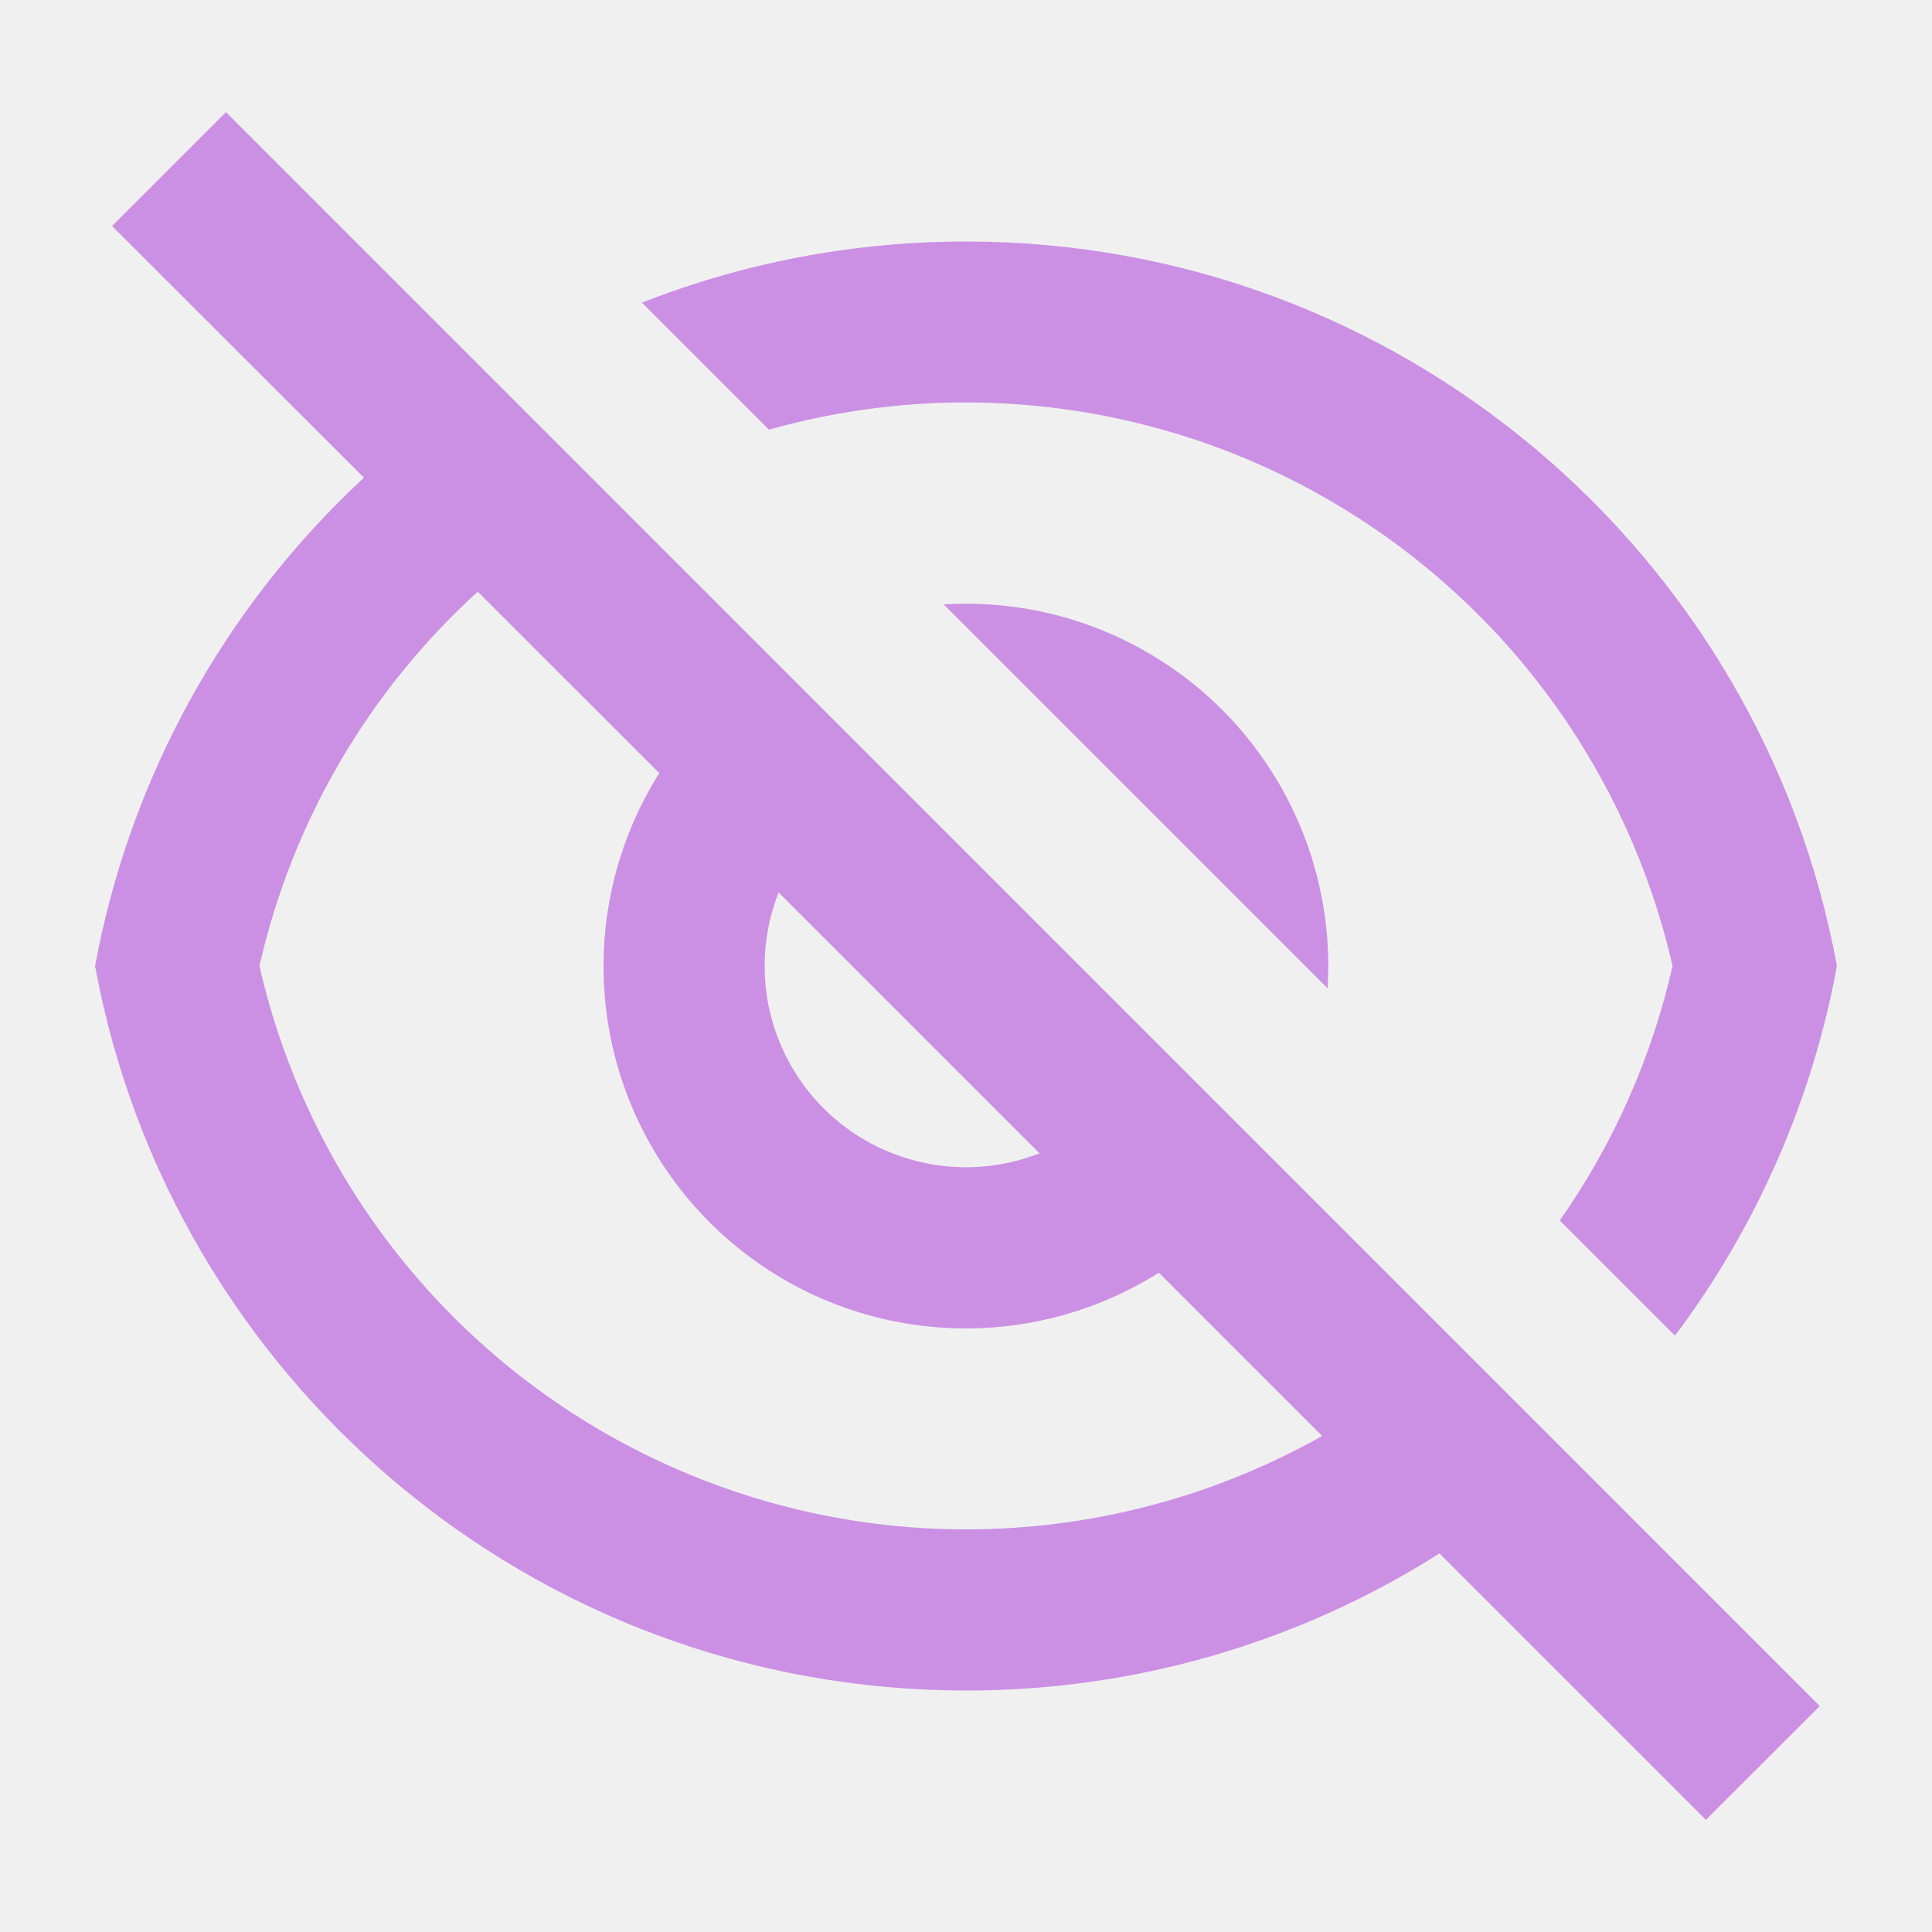
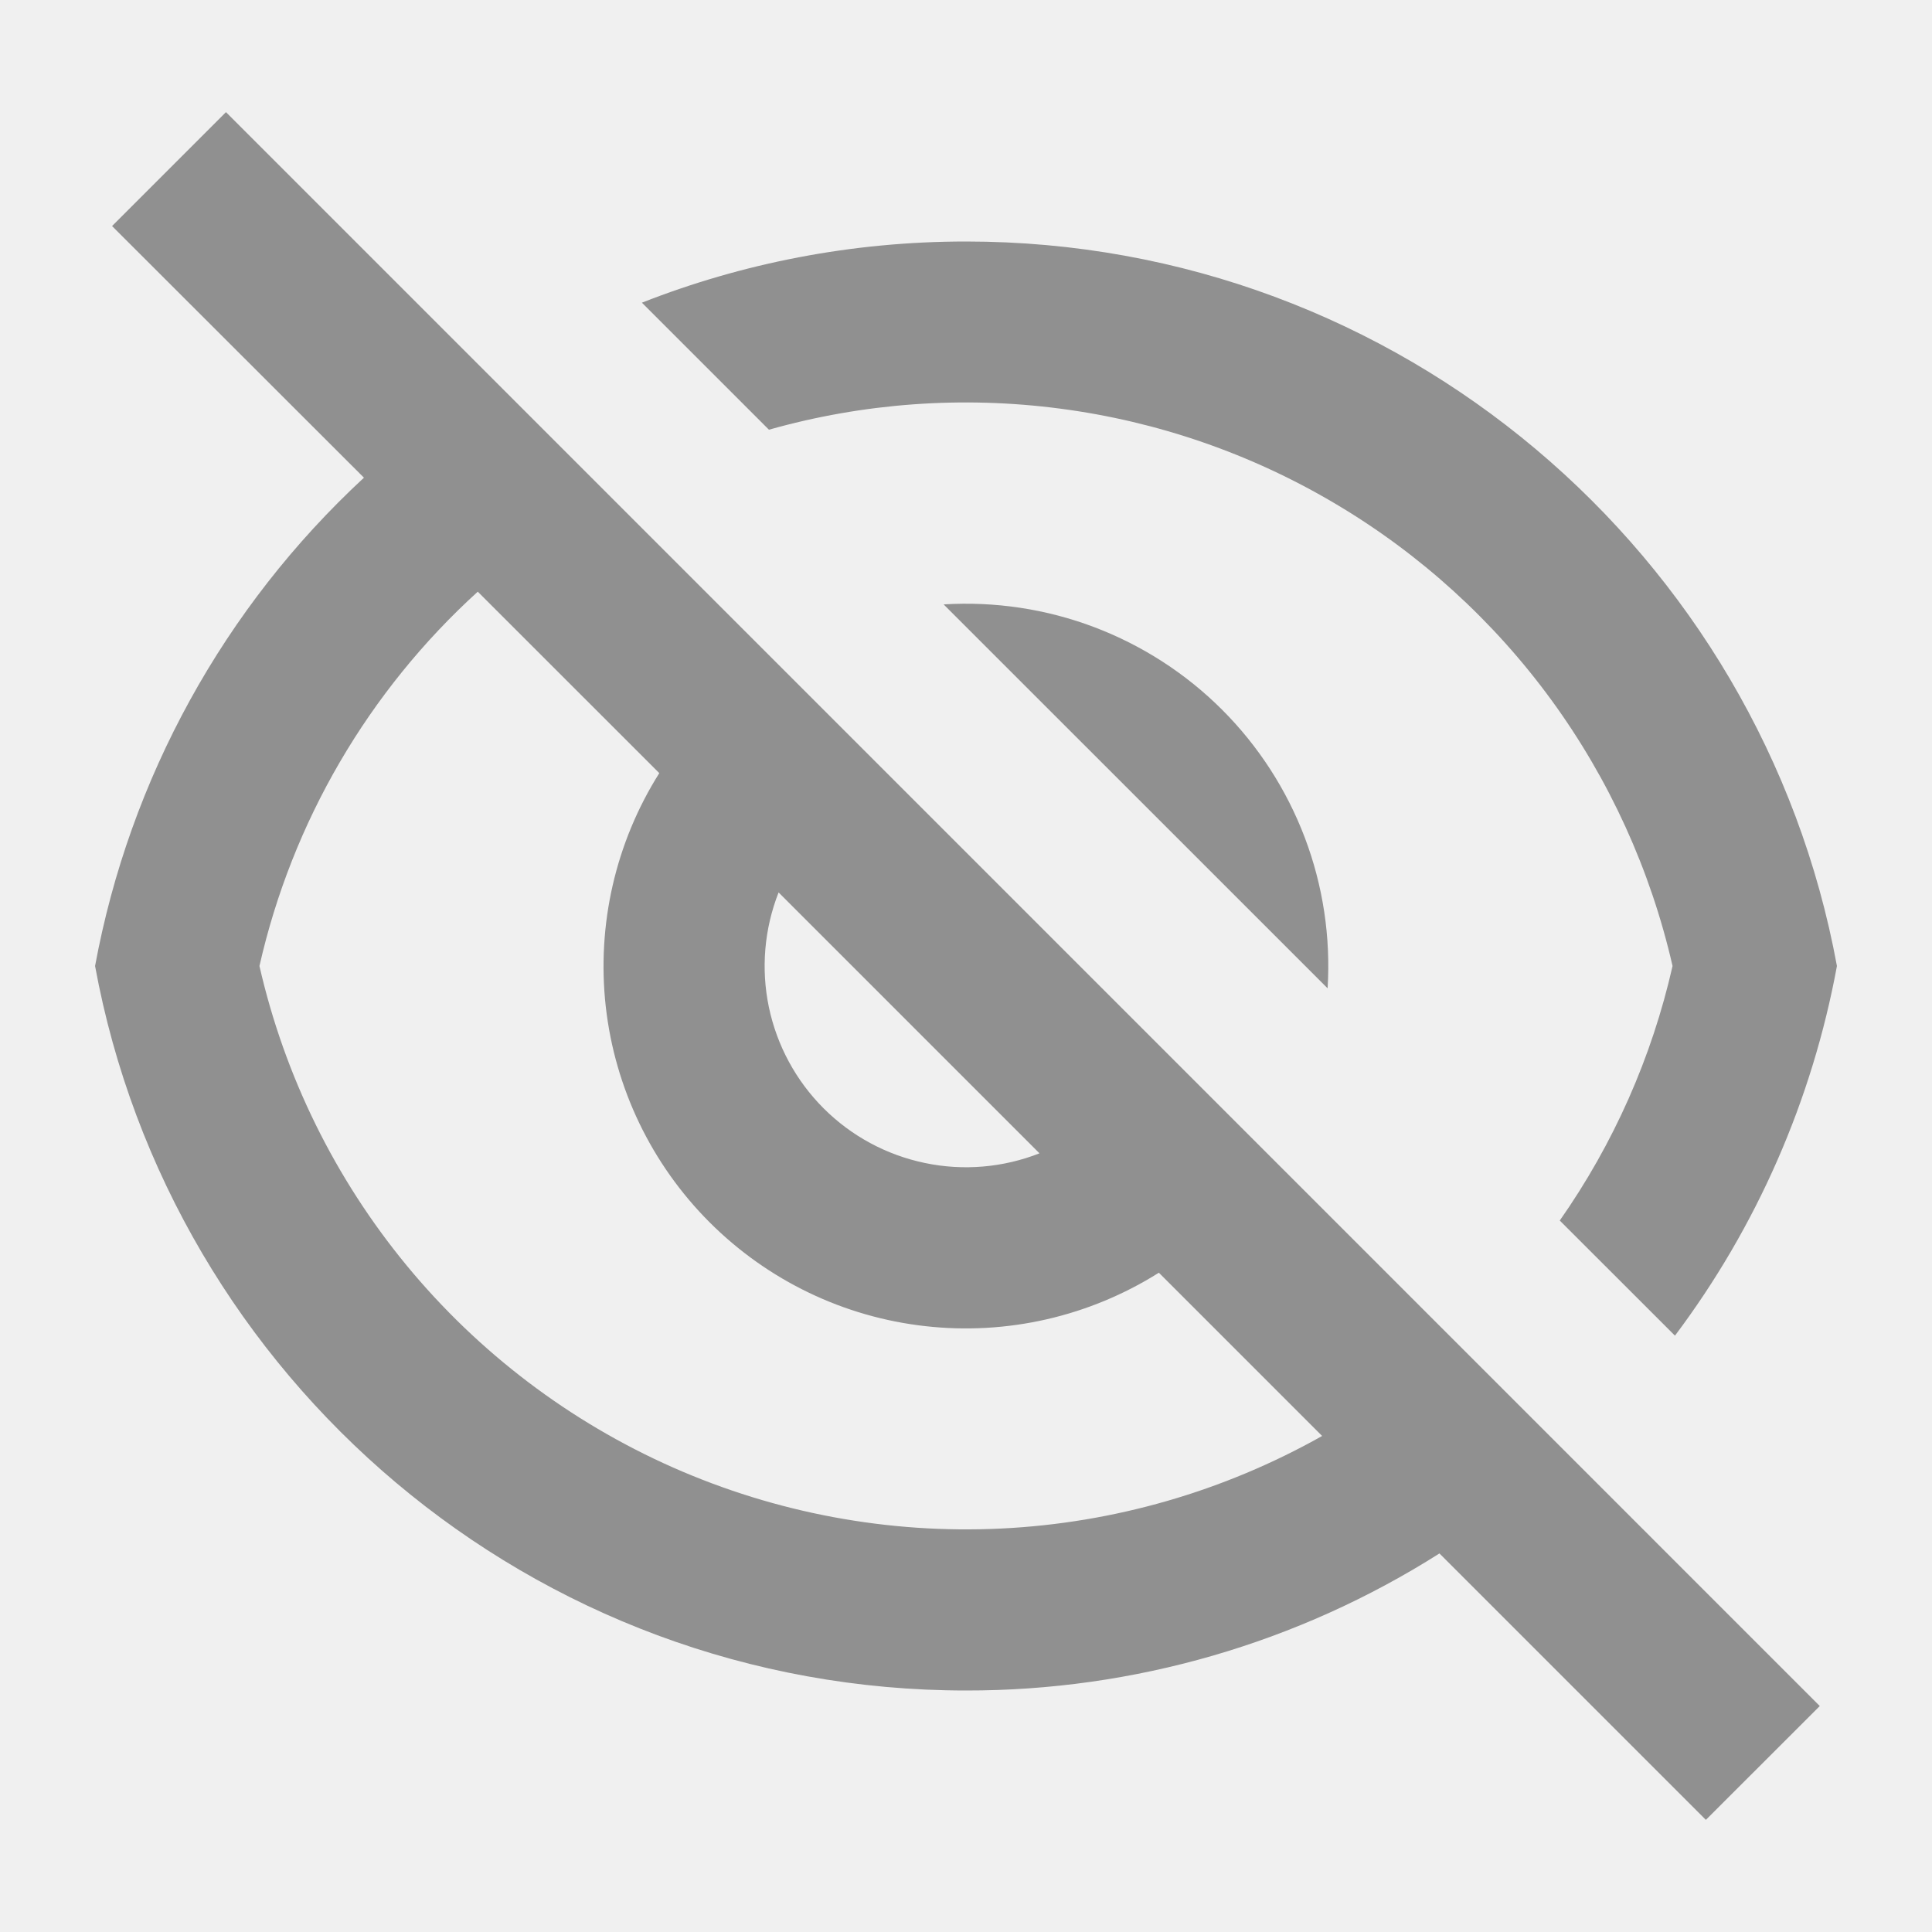
<svg xmlns="http://www.w3.org/2000/svg" width="24" height="24" viewBox="0 0 24 24" fill="none">
  <g clip-path="url(#clip0_413_321)">
-     <path d="M17.882 19.297C16.123 20.413 14.083 21.003 12 21C6.608 21 2.122 17.12 1.181 12C1.611 9.671 2.783 7.543 4.521 5.934L1.392 2.808L2.807 1.393L22.606 21.193L21.191 22.607L17.881 19.297H17.882ZM5.935 7.35C4.576 8.586 3.629 10.209 3.223 12C3.535 13.367 4.162 14.641 5.054 15.723C5.946 16.804 7.078 17.662 8.359 18.229C9.641 18.796 11.038 19.056 12.438 18.988C13.838 18.92 15.203 18.526 16.424 17.838L14.396 15.81C13.533 16.354 12.51 16.588 11.496 16.474C10.482 16.361 9.537 15.906 8.815 15.184C8.094 14.463 7.639 13.518 7.525 12.504C7.412 11.49 7.646 10.467 8.19 9.604L5.935 7.35ZM12.914 14.328L9.672 11.086C9.494 11.539 9.452 12.034 9.551 12.51C9.651 12.987 9.887 13.424 10.231 13.768C10.575 14.112 11.012 14.348 11.489 14.447C11.965 14.547 12.46 14.505 12.913 14.327L12.914 14.328ZM20.807 16.592L19.376 15.162C20.044 14.209 20.52 13.135 20.777 12C20.505 10.81 19.994 9.687 19.275 8.7C18.556 7.714 17.644 6.884 16.594 6.261C15.544 5.637 14.378 5.234 13.168 5.076C11.957 4.917 10.727 5.006 9.552 5.338L7.974 3.76C9.221 3.27 10.58 3 12 3C17.392 3 21.878 6.88 22.819 12C22.512 13.666 21.824 15.238 20.807 16.592ZM11.723 7.508C12.359 7.469 12.997 7.565 13.594 7.791C14.19 8.017 14.732 8.367 15.182 8.817C15.633 9.268 15.983 9.81 16.209 10.406C16.435 11.003 16.531 11.64 16.492 12.277L11.722 7.508H11.723Z" fill="#9400d3" fill-opacity="0.4" />
+     <path d="M17.882 19.297C16.123 20.413 14.083 21.003 12 21C6.608 21 2.122 17.12 1.181 12C1.611 9.671 2.783 7.543 4.521 5.934L1.392 2.808L2.807 1.393L22.606 21.193L21.191 22.607L17.881 19.297H17.882ZM5.935 7.35C4.576 8.586 3.629 10.209 3.223 12C3.535 13.367 4.162 14.641 5.054 15.723C5.946 16.804 7.078 17.662 8.359 18.229C9.641 18.796 11.038 19.056 12.438 18.988C13.838 18.92 15.203 18.526 16.424 17.838L14.396 15.81C13.533 16.354 12.51 16.588 11.496 16.474C10.482 16.361 9.537 15.906 8.815 15.184C8.094 14.463 7.639 13.518 7.525 12.504C7.412 11.49 7.646 10.467 8.19 9.604L5.935 7.35ZM12.914 14.328L9.672 11.086C9.494 11.539 9.452 12.034 9.551 12.51C9.651 12.987 9.887 13.424 10.231 13.768C10.575 14.112 11.012 14.348 11.489 14.447C11.965 14.547 12.46 14.505 12.913 14.327L12.914 14.328ZM20.807 16.592L19.376 15.162C20.044 14.209 20.52 13.135 20.777 12C20.505 10.81 19.994 9.687 19.275 8.7C18.556 7.714 17.644 6.884 16.594 6.261C15.544 5.637 14.378 5.234 13.168 5.076C11.957 4.917 10.727 5.006 9.552 5.338L7.974 3.76C9.221 3.27 10.58 3 12 3C17.392 3 21.878 6.88 22.819 12C22.512 13.666 21.824 15.238 20.807 16.592ZM11.723 7.508C12.359 7.469 12.997 7.565 13.594 7.791C14.19 8.017 14.732 8.367 15.182 8.817C15.633 9.268 15.983 9.81 16.209 10.406C16.435 11.003 16.531 11.64 16.492 12.277L11.722 7.508H11.723Z" fill="currentColor" fill-opacity="0.4" />
  </g>
  <defs>
    <clipPath id="clip0_413_321">
      <rect width="24" height="24" fill="white" />
    </clipPath>
  </defs>
</svg>
